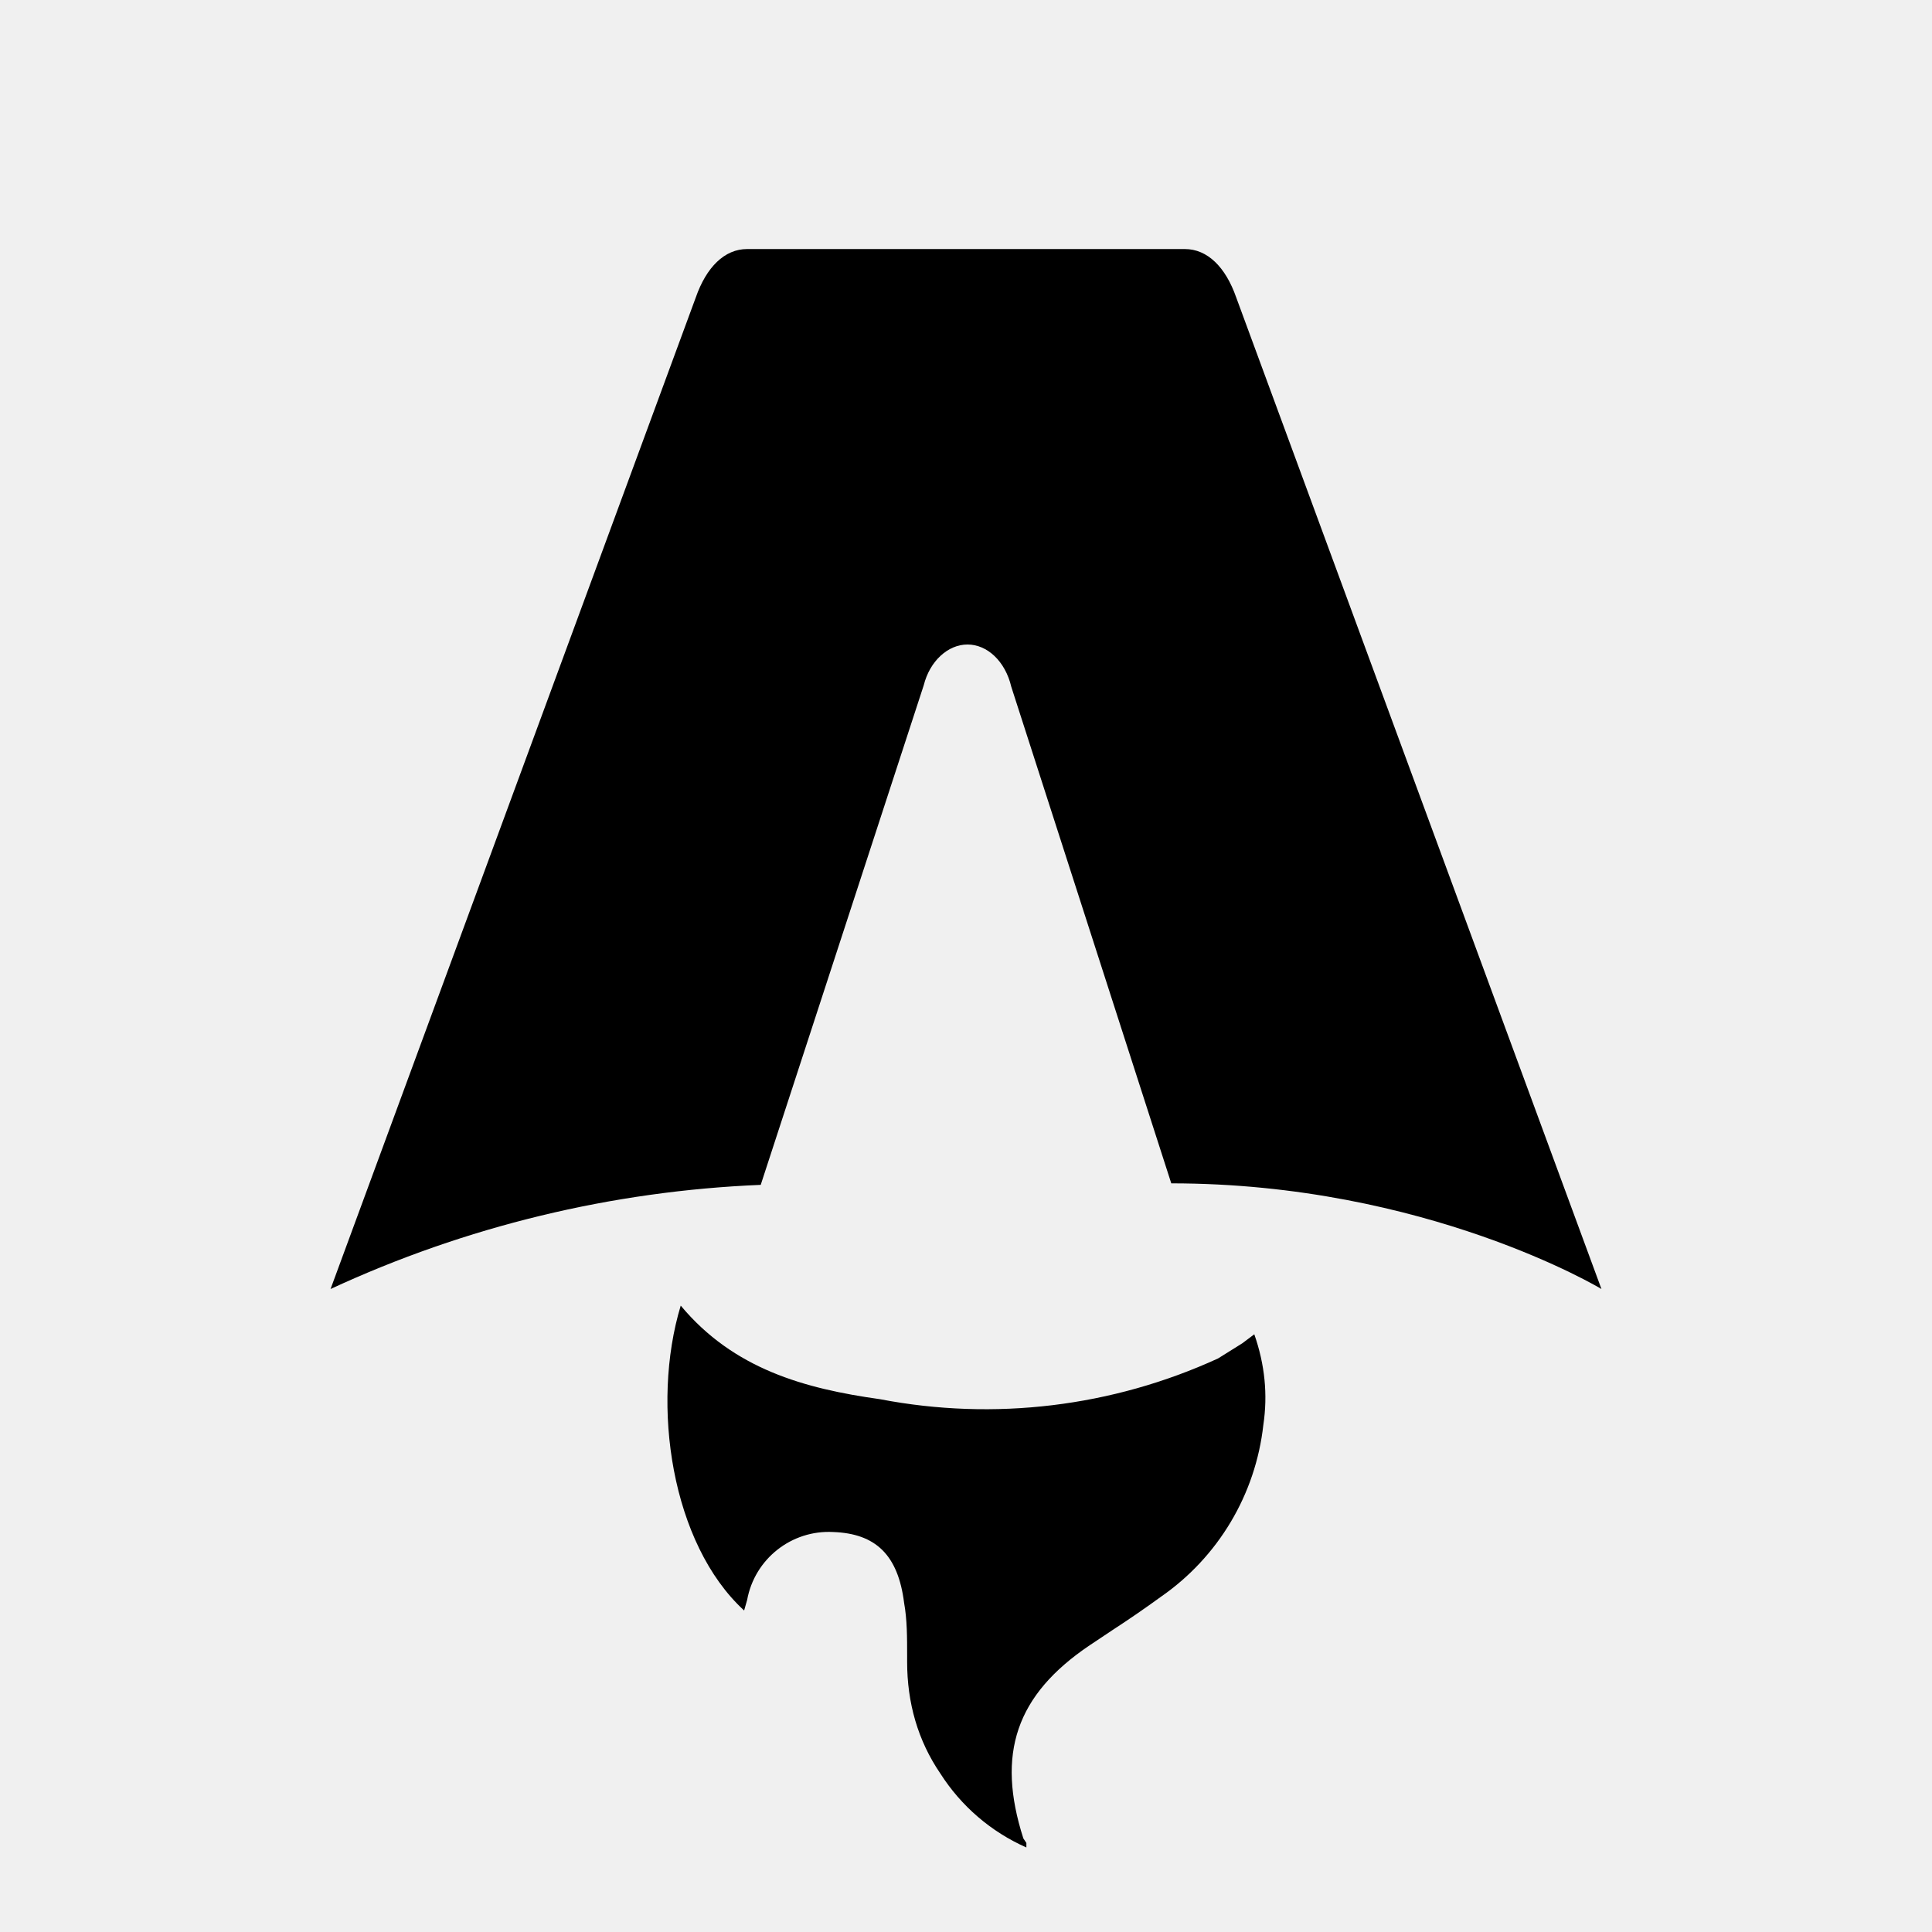
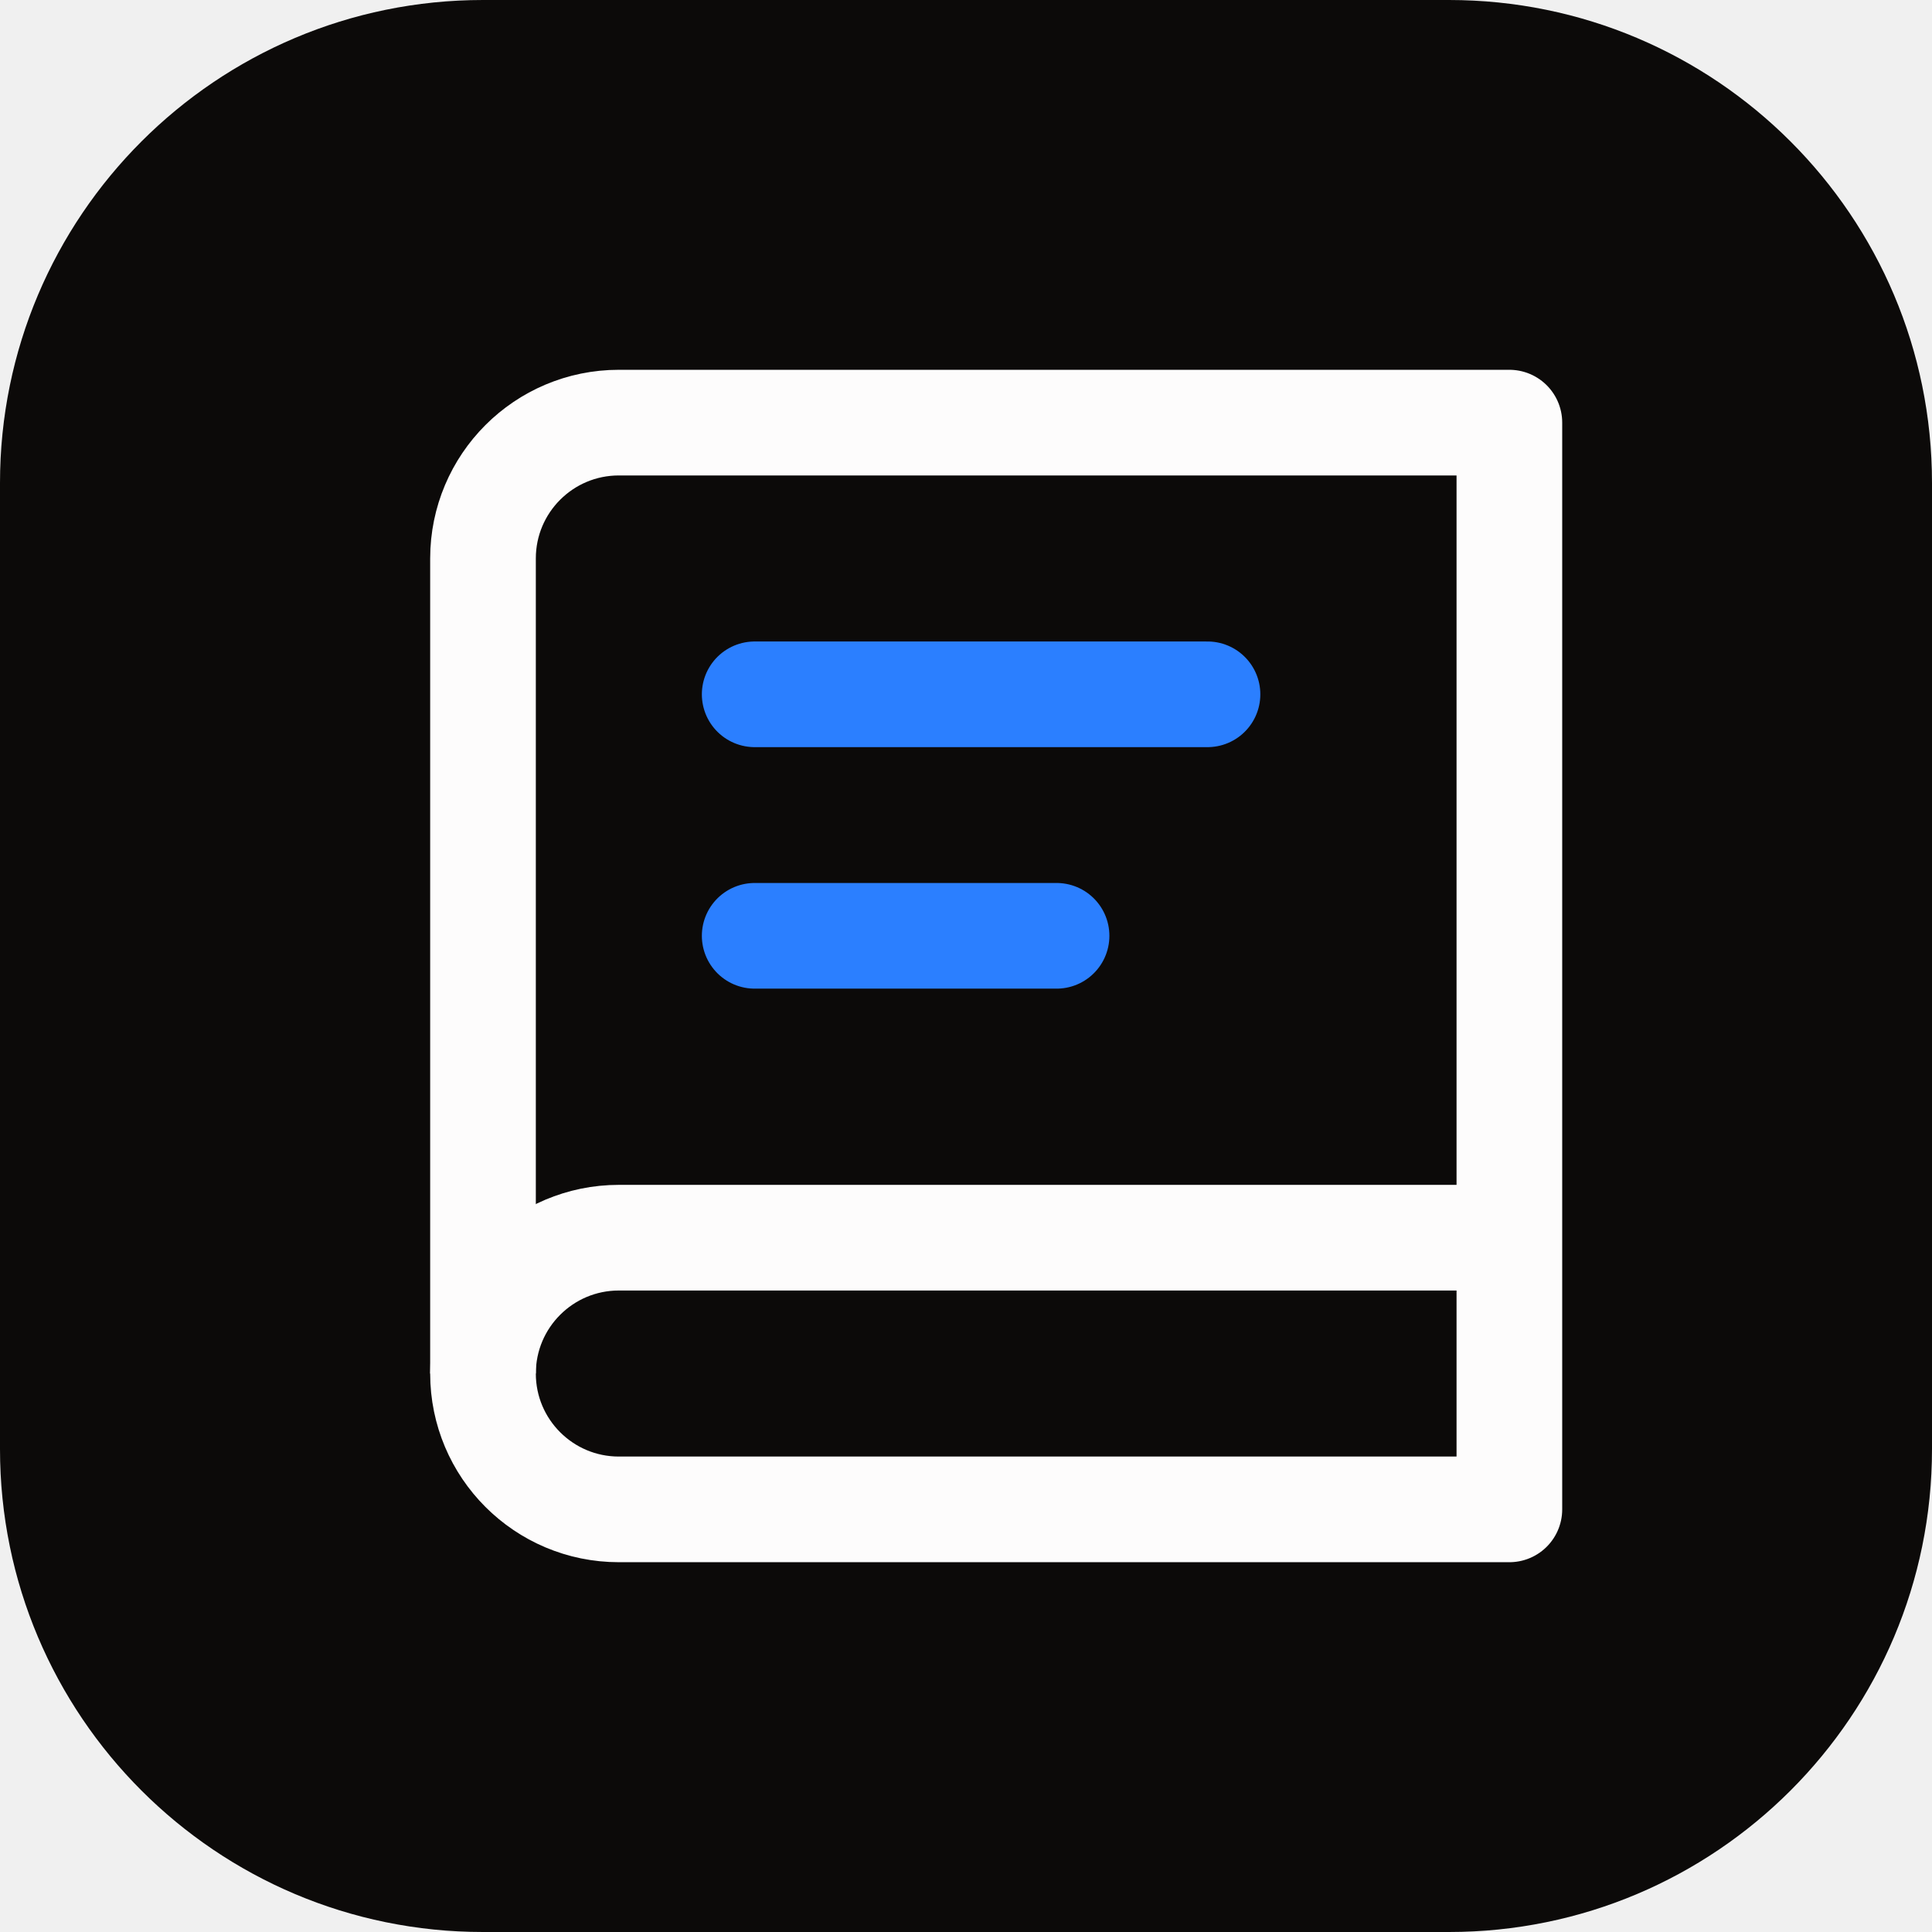
- <svg xmlns="http://www.w3.org/2000/svg" fill="none" viewBox="0 0 128 128">
-   <path d="M50.4 78.5a75.1 75.1 0 0 0-28.5 6.9l24.2-65.7c.7-2 1.9-3.2 3.4-3.2h29c1.5 0 2.7 1.2 3.4 3.2l24.2 65.7s-11.6-7-28.5-7L67 45.5c-.4-1.7-1.6-2.8-2.9-2.8-1.3 0-2.5 1.1-2.9 2.7L50.4 78.5Zm-1.1 28.2Zm-4.2-20.2c-2 6.6-.6 15.8 4.2 20.2a17.5 17.5 0 0 1 .2-.7 5.5 5.5 0 0 1 5.7-4.5c2.8.1 4.3 1.5 4.7 4.7.2 1.1.2 2.3.2 3.5v.4c0 2.7.7 5.2 2.2 7.4a13 13 0 0 0 5.7 4.9v-.3l-.2-.3c-1.8-5.6-.5-9.5 4.4-12.8l1.5-1a73 73 0 0 0 3.2-2.2 16 16 0 0 0 6.8-11.4c.3-2 .1-4-.6-6l-.8.6-1.6 1a37 37 0 0 1-22.4 2.7c-5-.7-9.7-2-13.2-6.2Z" />
-   <style>
-         path { fill: #000; }
-         @media (prefers-color-scheme: dark) {
-             path { fill: #FFF; }
-         }
-     </style>
+ <svg xmlns="http://www.w3.org/2000/svg" viewBox="0 0 64 64" role="img" aria-label="Study resources">
+   <rect width="64" height="64" rx="16" fill="#0c0a09" />
+   <path d="M16 18.5A4.5 4.5 0 0 1 20.5 14H50v36H20.5A4.5 4.5 0 0 1 16 45.5z" fill="none" stroke="#fdfcfc" stroke-width="3.5" stroke-linejoin="round" />
+   <path d="M16 45.5A4.5 4.5 0 0 1 20.5 41H50" fill="none" stroke="#fdfcfc" stroke-width="3.5" stroke-linejoin="round" />
+   <path d="M25 23h15M25 31h10" fill="none" stroke="#2b7fff" stroke-width="3.5" stroke-linecap="round" />
</svg>
